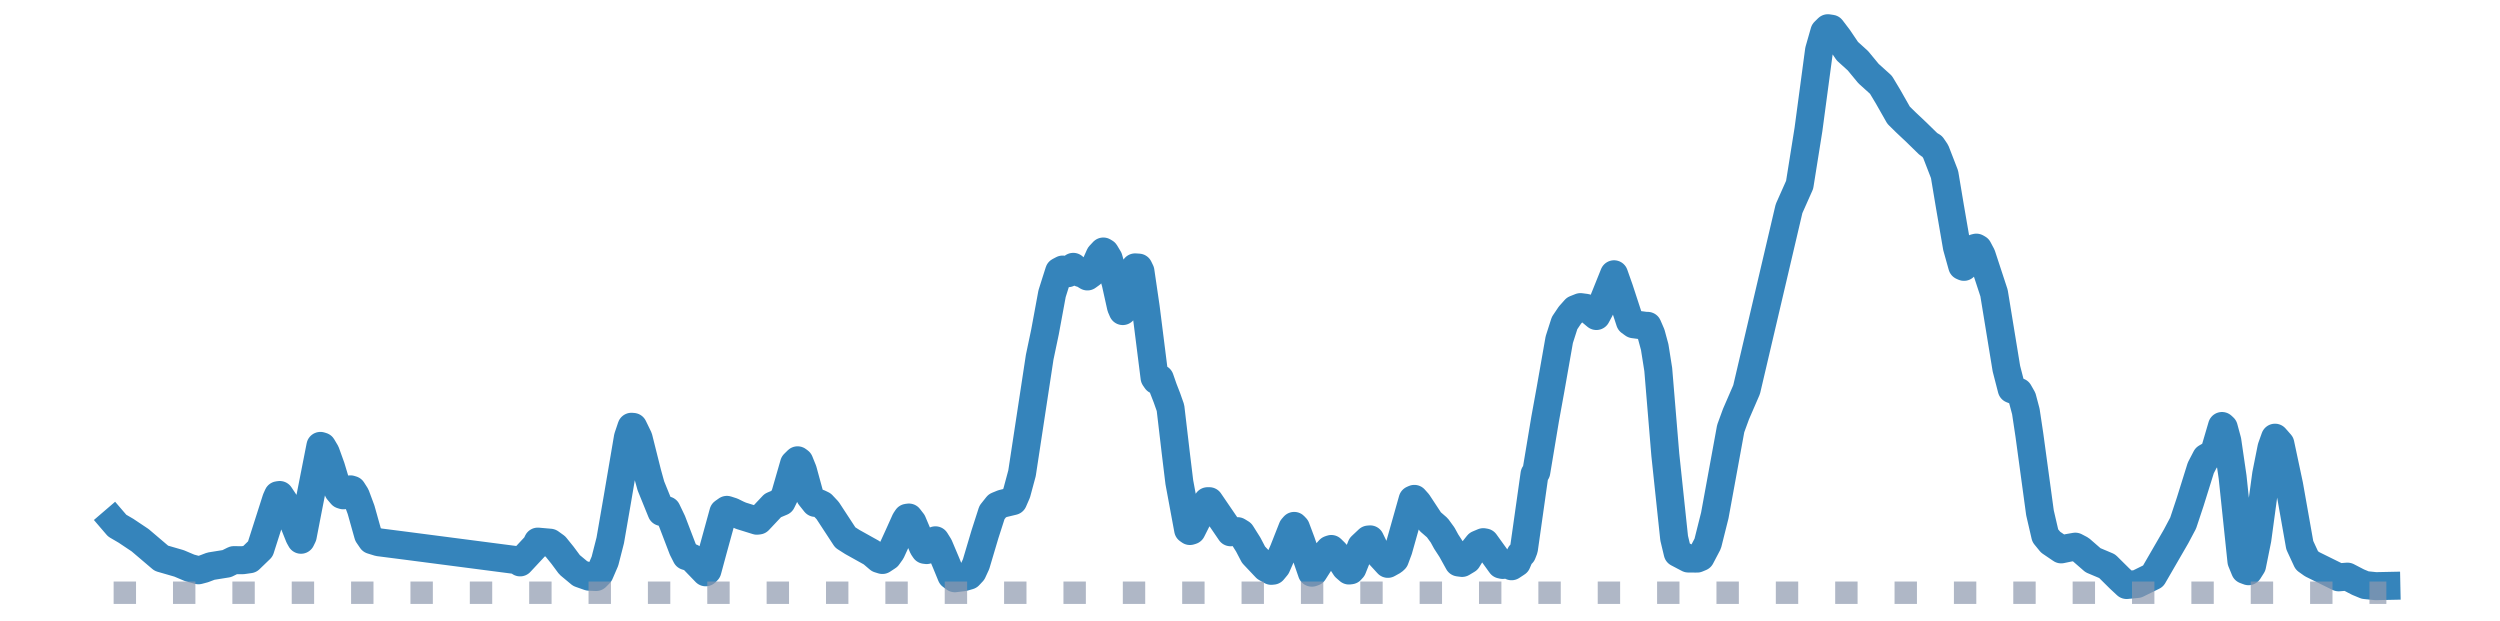
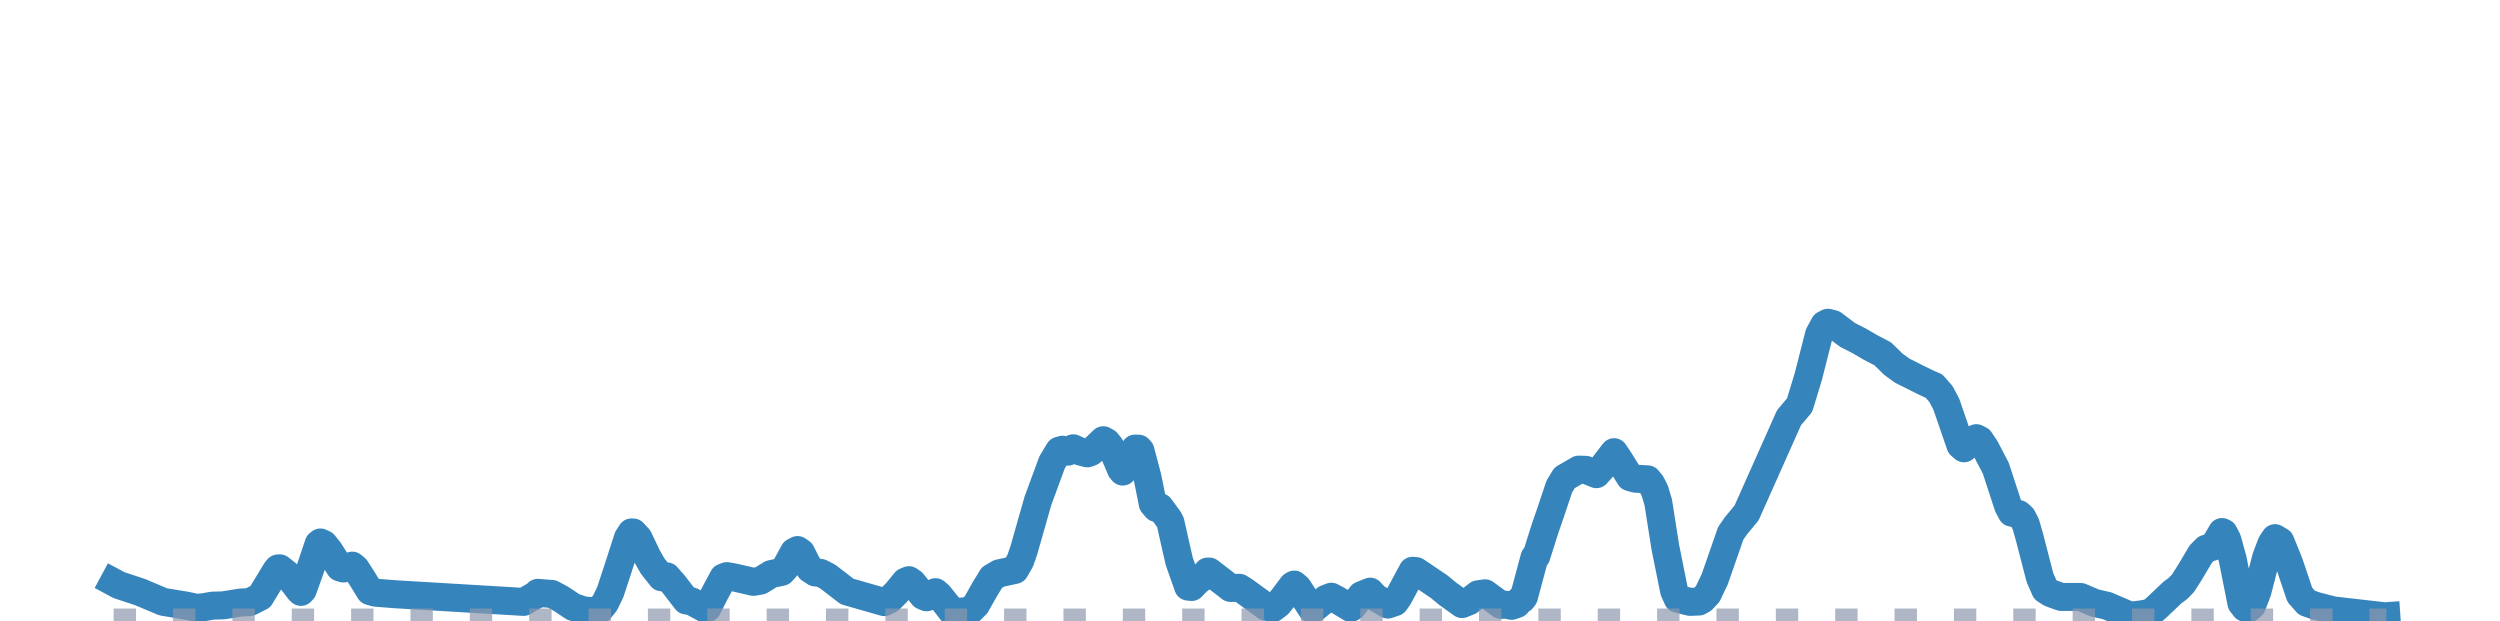
<svg xmlns="http://www.w3.org/2000/svg" width="223.2pt" height="55.44pt" viewBox="0 0 223.2 55.44" version="1.1">
  <defs>
    <style type="text/css">*{stroke-linejoin: round; stroke-linecap: butt}</style>
  </defs>
  <g id="figure_1">
    <g id="patch_1">
      <path d="M 0 55.44  L 223.2 55.44  L 223.2 0  L 0 0  L 0 55.44  z " style="fill: none" />
    </g>
    <g id="axes_1">
      <g id="line2d_1">
-         <path d="M 10.145 46.559  L 10.461 46.927  L 11.25 47.388  L 12.512 48.232  L 14.406 49.843  L 15.983 50.299  L 16.93 50.7  L 17.719 50.915  L 18.192 50.79  L 18.824 50.548  L 20.244 50.32  L 20.875 50.009  L 21.664 50.016  L 22.295 49.926  L 23.241 49.013  L 24.662 44.567  L 24.819 44.215  L 24.977 44.194  L 25.608 45.141  L 26.713 47.907  L 26.87 48.19  L 27.028 47.865  L 27.502 45.418  L 28.606 39.81  L 28.764 39.858  L 29.079 40.391  L 29.553 41.705  L 30.184 43.8  L 30.499 44.173  L 30.657 44.222  L 31.288 43.689  L 31.446 43.738  L 31.762 44.235  L 32.235 45.508  L 32.866 47.755  L 33.182 48.218  L 33.813 48.412  L 36.18 48.716  L 46.278 50.03  L 46.436 50.21  L 47.856 48.688  L 48.013 48.356  L 49.118 48.453  L 49.591 48.792  L 50.222 49.573  L 50.853 50.424  L 51.8 51.212  L 52.589 51.489  L 53.22 51.516  L 53.536 51.198  L 54.009 50.099  L 54.483 48.246  L 55.114 44.602  L 56.06 39.043  L 56.376 38.102  L 56.534 38.116  L 57.007 39.091  L 57.796 42.237  L 58.112 43.378  L 59.058 45.708  L 59.532 45.563  L 60.005 46.552  L 60.952 49.027  L 61.267 49.649  L 61.741 49.788  L 63.003 51.095  L 63.161 50.936  L 63.634 49.186  L 64.581 45.743  L 64.896 45.521  L 65.37 45.674  L 65.843 45.909  L 66.158 46.047  L 67.579 46.489  L 67.736 46.469  L 68.999 45.127  L 69.787 44.795  L 70.103 44.145  L 70.892 41.407  L 71.208 41.096  L 71.365 41.214  L 71.681 41.995  L 72.312 44.304  L 72.785 44.899  L 73.101 44.92  L 73.416 45.072  L 73.89 45.577  L 75.468 47.99  L 76.099 48.391  L 77.834 49.359  L 78.466 49.898  L 78.781 49.995  L 79.254 49.684  L 79.57 49.241  L 80.201 47.865  L 80.832 46.462  L 80.99 46.227  L 81.148 46.206  L 81.463 46.614  L 82.41 48.854  L 82.568 49.089  L 82.726 49.11  L 83.515 48.239  L 83.83 48.744  L 84.461 50.237  L 84.935 51.392  L 85.25 51.627  L 86.039 51.53  L 86.512 51.392  L 86.828 51.053  L 87.144 50.369  L 87.933 47.713  L 88.564 45.75  L 89.037 45.155  L 89.51 44.961  L 90.457 44.733  L 90.773 44.007  L 91.246 42.251  L 92.824 31.886  L 93.297 29.639  L 93.928 26.223  L 94.244 25.22  L 94.559 24.232  L 94.875 24.066  L 95.348 24.391  L 95.822 23.824  L 96.453 24.377  L 96.611 24.391  L 97.084 24.681  L 97.4 24.453  L 97.873 23.499  L 98.188 22.793  L 98.504 22.455  L 98.662 22.551  L 98.977 23.077  L 99.608 25.269  L 100.082 27.405  L 100.24 27.772  L 100.555 27.011  L 101.344 23.872  L 101.66 23.893  L 101.817 24.218  L 102.291 27.461  L 103.08 33.718  L 103.237 33.947  L 103.553 33.801  L 103.869 34.707  L 104.184 35.516  L 104.5 36.415  L 104.973 40.439  L 105.289 43.046  L 106.078 47.298  L 106.235 47.409  L 106.393 47.361  L 106.867 46.42  L 107.34 45.729  L 107.813 44.747  L 107.971 44.747  L 109.864 47.52  L 110.496 47.423  L 110.811 47.617  L 111.442 48.619  L 111.916 49.525  L 113.02 50.694  L 113.493 50.963  L 113.651 50.949  L 113.967 50.569  L 114.598 49.138  L 115.387 47.133  L 115.545 46.953  L 115.702 47.119  L 116.176 48.384  L 117.122 51.129  L 117.28 51.074  L 118.227 49.594  L 118.7 49.069  L 118.858 49.013  L 119.174 49.324  L 119.489 49.691  L 120.12 50.659  L 120.436 50.936  L 120.594 50.915  L 120.751 50.742  L 121.54 48.764  L 122.171 48.17  L 122.329 48.156  L 122.803 49.138  L 123.907 50.341  L 124.38 50.078  L 124.538 49.933  L 124.854 49.082  L 126.116 44.609  L 126.274 44.54  L 126.589 44.892  L 127.694 46.572  L 128.325 47.119  L 128.798 47.769  L 129.114 48.349  L 129.587 49.076  L 130.218 50.216  L 130.534 50.258  L 131.007 49.974  L 131.481 49.2  L 131.954 48.605  L 132.427 48.405  L 132.585 48.432  L 134.005 50.403  L 134.163 50.438  L 134.479 50.292  L 134.952 50.555  L 135.425 50.244  L 135.741 49.497  L 135.899 49.421  L 136.056 49.02  L 137.003 42.327  L 137.161 42.14  L 137.95 37.404  L 138.423 34.804  L 139.212 30.323  L 139.685 28.844  L 140.159 28.138  L 140.632 27.606  L 141.105 27.419  L 141.579 27.481  L 142.052 27.82  L 142.525 28.214  L 142.841 27.627  L 144.103 24.487  L 144.577 25.829  L 145.523 28.719  L 145.839 28.947  L 146.943 29.093  L 147.101 29.093  L 147.417 29.825  L 147.732 30.987  L 148.048 32.985  L 148.679 40.598  L 149.468 48.045  L 149.784 49.366  L 150.73 49.864  L 151.519 49.871  L 151.835 49.739  L 152.466 48.536  L 153.097 46.019  L 154.517 38.261  L 154.99 36.968  L 155.937 34.783  L 156.726 31.416  L 159.724 18.631  L 160.671 16.501  L 161.459 11.564  L 162.406 4.491  L 162.88 2.831  L 163.195 2.52  L 163.511 2.568  L 164.142 3.398  L 164.931 4.567  L 165.877 5.424  L 166.824 6.572  L 167.929 7.568  L 168.56 8.619  L 169.506 10.285  L 170.138 10.907  L 171.084 11.799  L 172.189 12.878  L 172.504 13.065  L 172.82 13.528  L 173.609 15.568  L 174.082 18.396  L 174.713 22.06  L 175.187 23.755  L 175.344 23.824  L 175.502 23.623  L 175.976 22.551  L 176.291 22.15  L 176.449 22.109  L 176.607 22.199  L 176.922 22.793  L 178.027 26.161  L 179.131 32.909  L 179.605 34.749  L 180.236 34.991  L 180.551 35.544  L 180.867 36.733  L 181.182 38.828  L 182.129 45.784  L 182.602 47.824  L 183.076 48.405  L 184.022 49.048  L 184.654 48.916  L 185.285 48.806  L 185.758 49.055  L 186.863 50.016  L 188.125 50.548  L 189.229 51.641  L 189.86 52.229  L 190.807 52.139  L 192.227 51.44  L 194.278 47.893  L 194.909 46.704  L 195.541 44.802  L 196.487 41.774  L 196.961 40.861  L 197.592 40.495  L 197.75 40.183  L 198.381 38.033  L 198.538 38.178  L 198.854 39.347  L 199.327 42.59  L 200.116 50.106  L 200.432 50.88  L 200.747 50.998  L 201.063 50.5  L 201.536 48.156  L 202.325 42.341  L 202.799 39.962  L 203.114 39.077  L 203.588 39.616  L 204.376 43.323  L 205.323 48.674  L 205.954 50.037  L 206.428 50.375  L 208.794 51.544  L 209.583 51.482  L 210.53 51.973  L 211.161 52.235  L 212.108 52.332  L 213.055 52.312  L 213.055 52.312  " clip-path="url(#pc836b12eda)" style="fill: none; stroke: #1f77b4; stroke-opacity: 0.9; stroke-width: 2.5; stroke-linecap: square" />
+         <path d="M 10.145 51.984  L 10.619 52.239  L 12.512 52.864  L 14.563 53.73  L 16.615 54.069  L 17.561 54.272  L 18.192 54.21  L 18.981 54.072  L 19.928 54.047  L 21.506 53.792  L 22.295 53.756  L 23.241 53.276  L 24.662 50.936  L 24.819 50.751  L 24.977 50.74  L 25.608 51.238  L 26.713 52.693  L 26.87 52.843  L 27.028 52.672  L 27.659 50.918  L 28.448 48.565  L 28.606 48.434  L 28.922 48.583  L 29.395 49.176  L 30.342 50.66  L 30.657 50.755  L 31.446 50.5  L 31.762 50.762  L 32.393 51.748  L 33.024 52.773  L 33.497 52.912  L 35.233 53.05  L 46.751 53.738  L 47.856 53.105  L 48.013 52.93  L 49.276 53.028  L 50.065 53.45  L 51.169 54.185  L 52.116 54.501  L 53.22 54.592  L 53.536 54.425  L 54.009 53.847  L 54.483 52.872  L 55.114 50.955  L 56.06 48.03  L 56.376 47.535  L 56.534 47.542  L 57.007 48.055  L 57.796 49.71  L 58.269 50.54  L 59.058 51.537  L 59.532 51.46  L 60.163 52.177  L 61.267 53.61  L 61.741 53.683  L 63.003 54.37  L 63.161 54.287  L 63.792 53.028  L 64.581 51.555  L 64.896 51.438  L 65.527 51.548  L 67.263 51.948  L 67.894 51.839  L 68.841 51.257  L 69.787 51.056  L 70.103 50.715  L 70.892 49.274  L 71.208 49.11  L 71.523 49.329  L 71.996 50.271  L 72.312 50.798  L 72.785 51.111  L 73.259 51.147  L 73.89 51.468  L 75.625 52.806  L 78.939 53.756  L 79.412 53.53  L 80.043 52.897  L 80.832 51.933  L 81.148 51.799  L 81.463 52.013  L 82.41 53.192  L 82.726 53.326  L 83.515 52.868  L 83.83 53.134  L 84.461 53.919  L 84.935 54.527  L 85.25 54.651  L 86.355 54.556  L 86.67 54.461  L 87.144 53.989  L 87.933 52.592  L 88.564 51.558  L 89.195 51.191  L 90.615 50.882  L 91.088 50.052  L 91.404 49.143  L 92.666 44.712  L 93.928 41.285  L 94.244 40.758  L 94.559 40.238  L 94.875 40.15  L 95.348 40.321  L 95.822 40.023  L 96.453 40.314  L 96.768 40.398  L 97.084 40.474  L 97.4 40.354  L 98.504 39.303  L 98.82 39.485  L 99.135 39.878  L 99.608 40.783  L 100.082 41.907  L 100.24 42.1  L 100.555 41.7  L 101.344 40.048  L 101.66 40.059  L 101.817 40.23  L 102.449 42.624  L 102.922 44.978  L 103.237 45.349  L 103.553 45.272  L 104.342 46.349  L 104.5 46.647  L 104.973 48.765  L 105.289 50.136  L 106.078 52.373  L 106.393 52.406  L 106.867 51.911  L 107.34 51.548  L 107.813 51.031  L 107.971 51.031  L 109.864 52.49  L 110.653 52.479  L 111.127 52.773  L 113.02 54.159  L 113.651 54.294  L 114.125 53.934  L 114.598 53.341  L 115.387 52.286  L 115.545 52.191  L 115.86 52.457  L 117.122 54.389  L 117.28 54.36  L 118.385 53.461  L 118.858 53.276  L 119.331 53.523  L 120.594 54.276  L 120.751 54.185  L 121.54 53.145  L 122.329 52.824  L 122.803 53.341  L 123.907 53.974  L 124.538 53.759  L 124.854 53.312  L 126.116 50.958  L 126.432 50.991  L 128.483 52.377  L 129.272 53.025  L 130.534 53.93  L 131.165 53.672  L 131.954 53.061  L 132.585 52.97  L 134.005 54.007  L 134.321 53.981  L 134.636 54.014  L 134.952 54.087  L 135.425 53.923  L 135.741 53.53  L 135.899 53.49  L 136.056 53.279  L 137.003 49.758  L 137.161 49.66  L 137.95 47.168  L 138.423 45.8  L 139.212 43.443  L 139.685 42.664  L 140.948 41.929  L 141.579 41.947  L 142.21 42.206  L 142.525 42.333  L 142.999 41.806  L 144.103 40.372  L 144.577 41.078  L 145.523 42.599  L 145.997 42.737  L 147.101 42.795  L 147.417 43.181  L 147.732 43.792  L 148.048 44.843  L 148.679 48.848  L 149.468 52.766  L 149.784 53.461  L 150.888 53.734  L 151.677 53.705  L 151.992 53.527  L 152.466 53.025  L 153.097 51.7  L 154.517 47.619  L 154.99 46.938  L 155.937 45.789  L 156.726 44.017  L 159.724 37.291  L 160.671 36.171  L 161.459 33.573  L 162.406 29.852  L 162.88 28.979  L 163.195 28.815  L 163.668 28.935  L 164.3 29.412  L 164.931 29.892  L 166.035 30.456  L 166.982 31.012  L 168.086 31.587  L 169.033 32.511  L 169.822 33.089  L 171.4 33.882  L 172.189 34.264  L 172.662 34.461  L 173.293 35.185  L 173.767 36.083  L 175.029 39.75  L 175.344 40.023  L 175.66 39.685  L 175.976 39.354  L 176.449 39.121  L 176.764 39.285  L 177.238 39.99  L 178.184 41.798  L 179.289 45.181  L 179.605 45.771  L 180.236 45.898  L 180.551 46.189  L 180.867 46.815  L 181.182 47.917  L 182.129 51.577  L 182.602 52.65  L 183.076 52.955  L 184.022 53.294  L 185.758 53.297  L 187.02 53.832  L 188.125 54.083  L 190.176 54.967  L 190.965 54.883  L 191.596 54.785  L 192.069 54.651  L 192.543 54.243  L 193.963 52.894  L 194.436 52.548  L 194.909 52.06  L 195.541 51.06  L 196.487 49.467  L 196.961 48.987  L 197.592 48.794  L 197.907 48.314  L 198.381 47.499  L 198.538 47.575  L 198.854 48.19  L 199.327 49.896  L 200.116 53.85  L 200.432 54.258  L 200.747 54.32  L 201.063 54.058  L 201.536 52.824  L 202.325 49.765  L 202.799 48.514  L 203.114 48.048  L 203.588 48.332  L 204.376 50.282  L 205.323 53.097  L 205.954 53.814  L 206.743 54.09  L 208.321 54.498  L 212.897 55.022  L 213.055 55.011  L 213.055 55.011  " clip-path="url(#p85e936b0ac)" style="fill: none; stroke: #1f77b4; stroke-opacity: 0.9; stroke-width: 2.5; stroke-linecap: square" />
      </g>
      <g id="line2d_2">
-         <path d="M 10.145 52.92  L 213.055 52.92  L 213.055 52.92  " clip-path="url(#pc836b12eda)" style="fill: none; stroke-dasharray: 2,3.3; stroke-dashoffset: 0; stroke: #8d99ae; stroke-opacity: 0.7; stroke-width: 2" />
+         <path d="M 10.145 55.331  L 213.055 55.331  L 213.055 55.331  " clip-path="url(#p85e936b0ac)" style="fill: none; stroke-dasharray: 2,3.3; stroke-dashoffset: 0; stroke: #8d99ae; stroke-opacity: 0.7; stroke-width: 2" />
      </g>
    </g>
  </g>
  <defs>
-     <clipPath id="pc836b12eda">
+     <clipPath id="p85e936b0ac">
      <rect x="0" y="-0" width="223.2" height="55.44" />
    </clipPath>
  </defs>
</svg>
